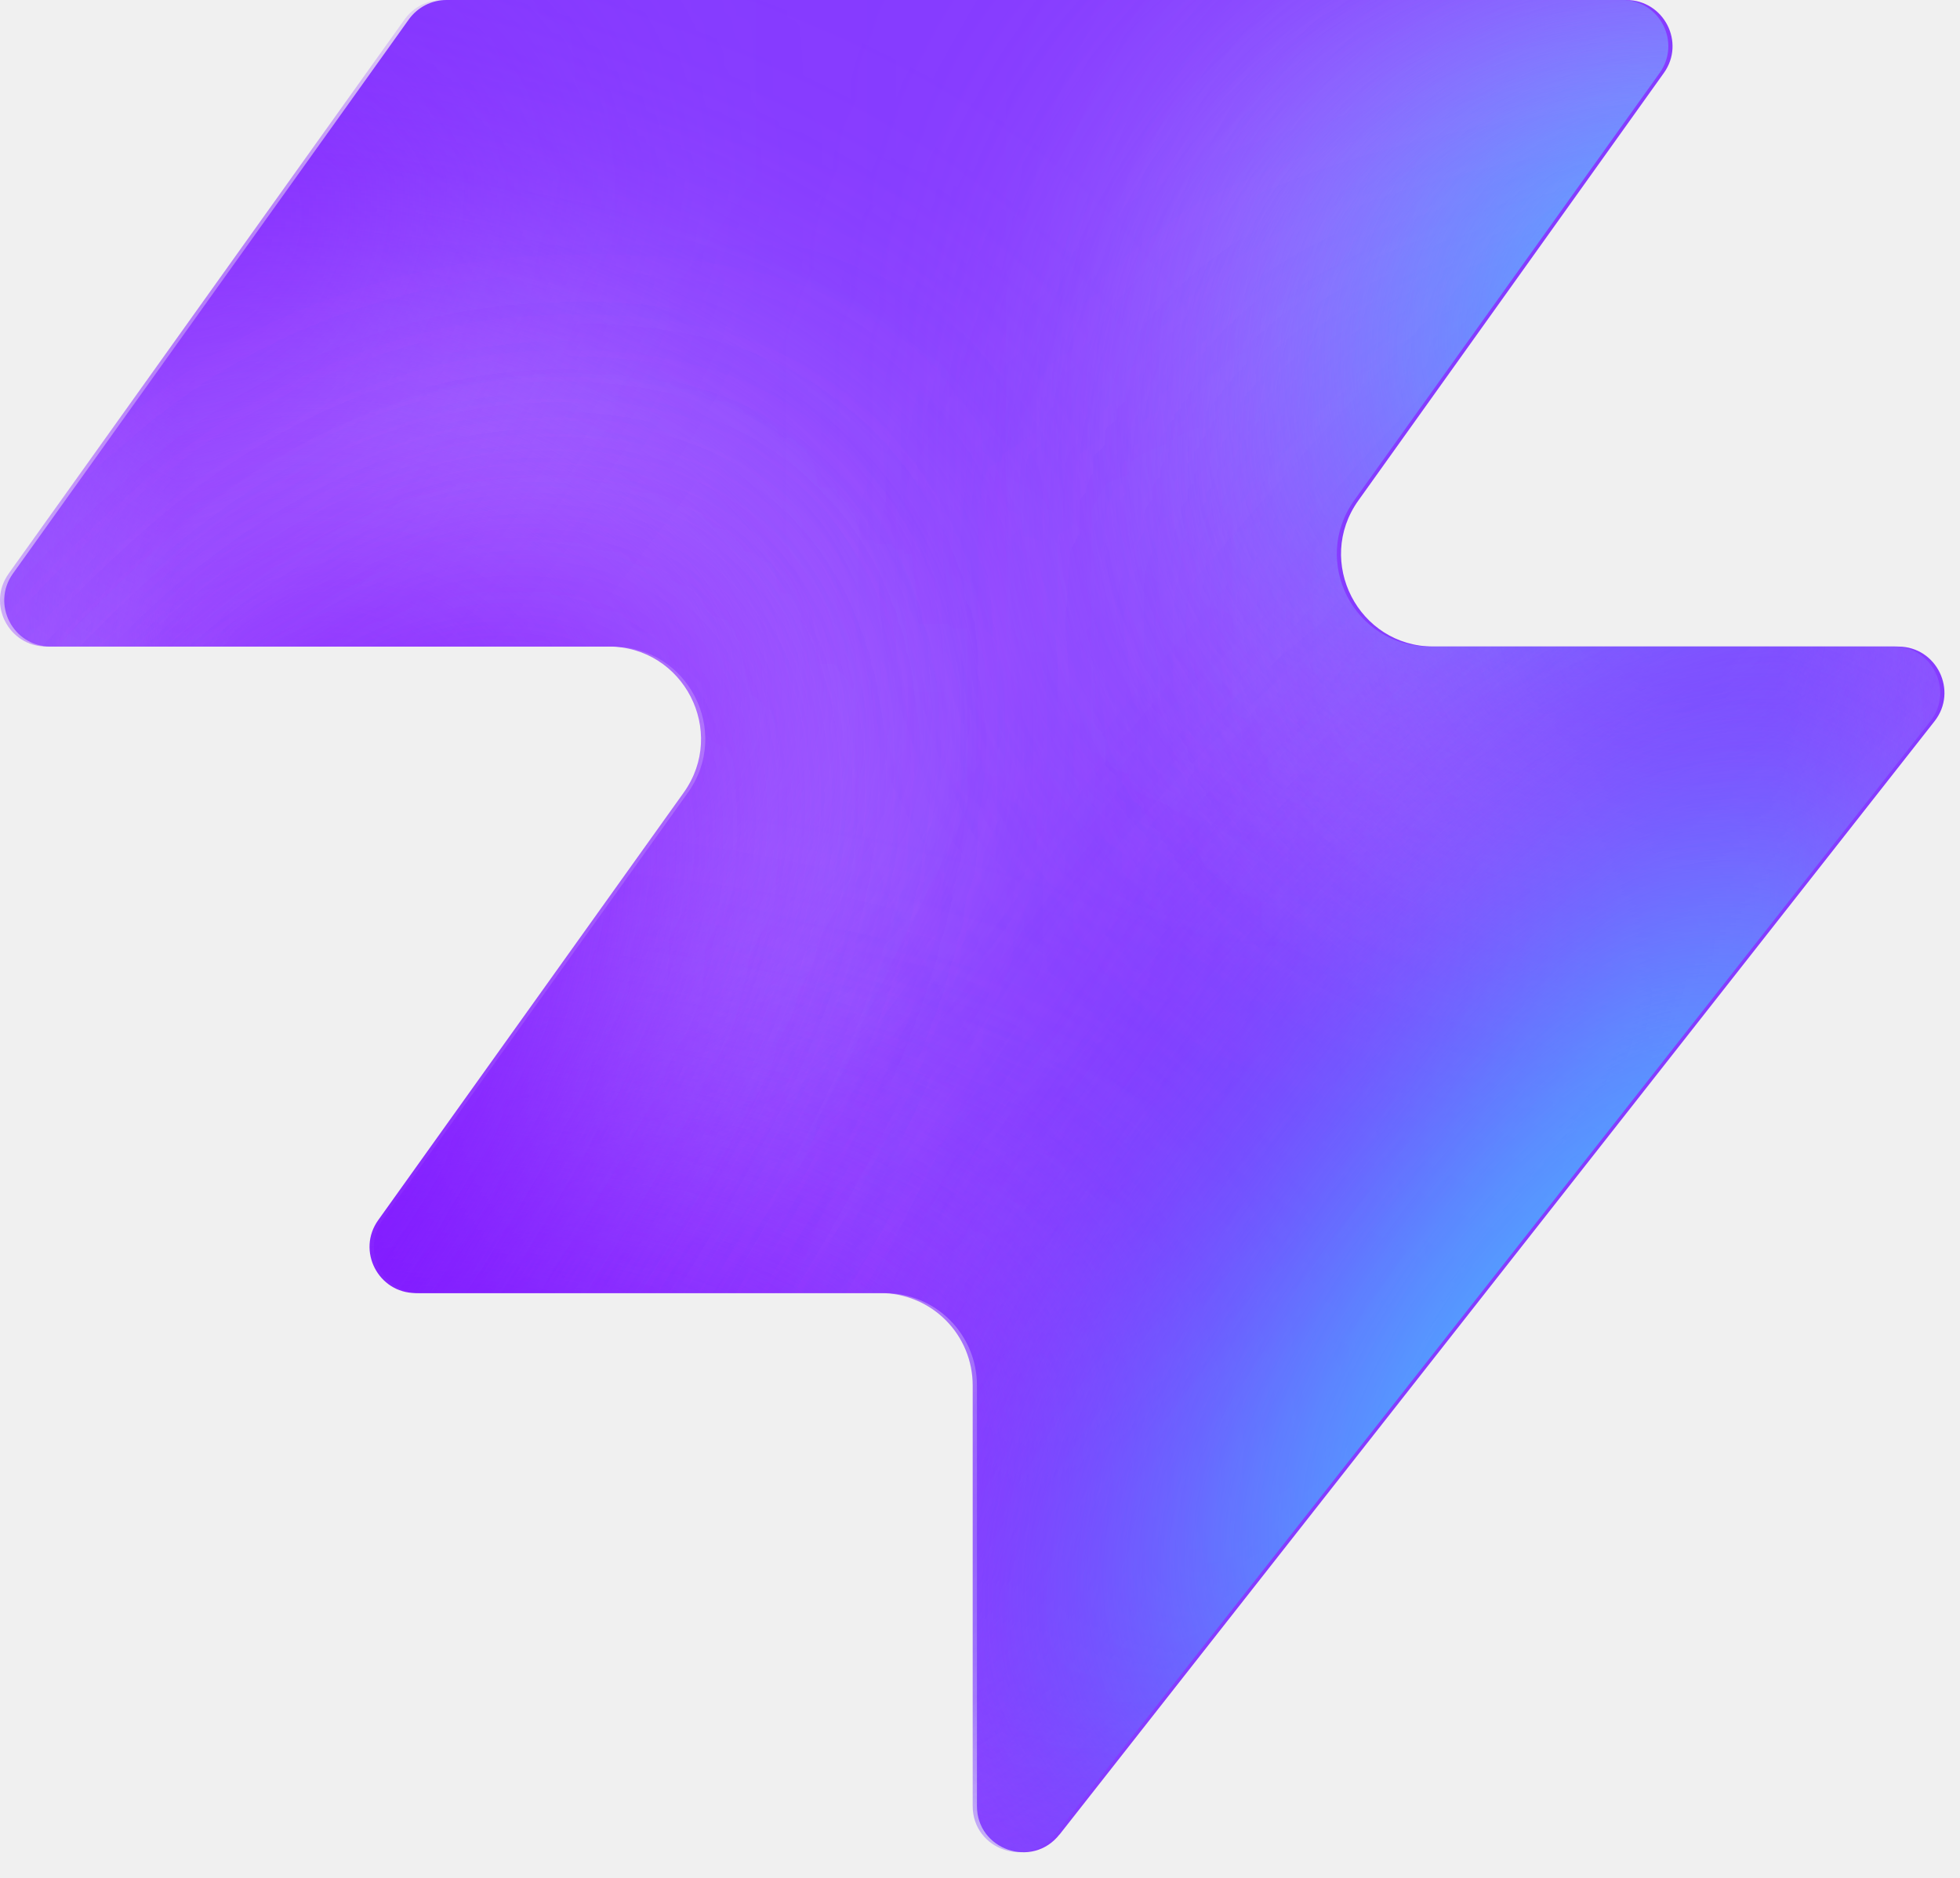
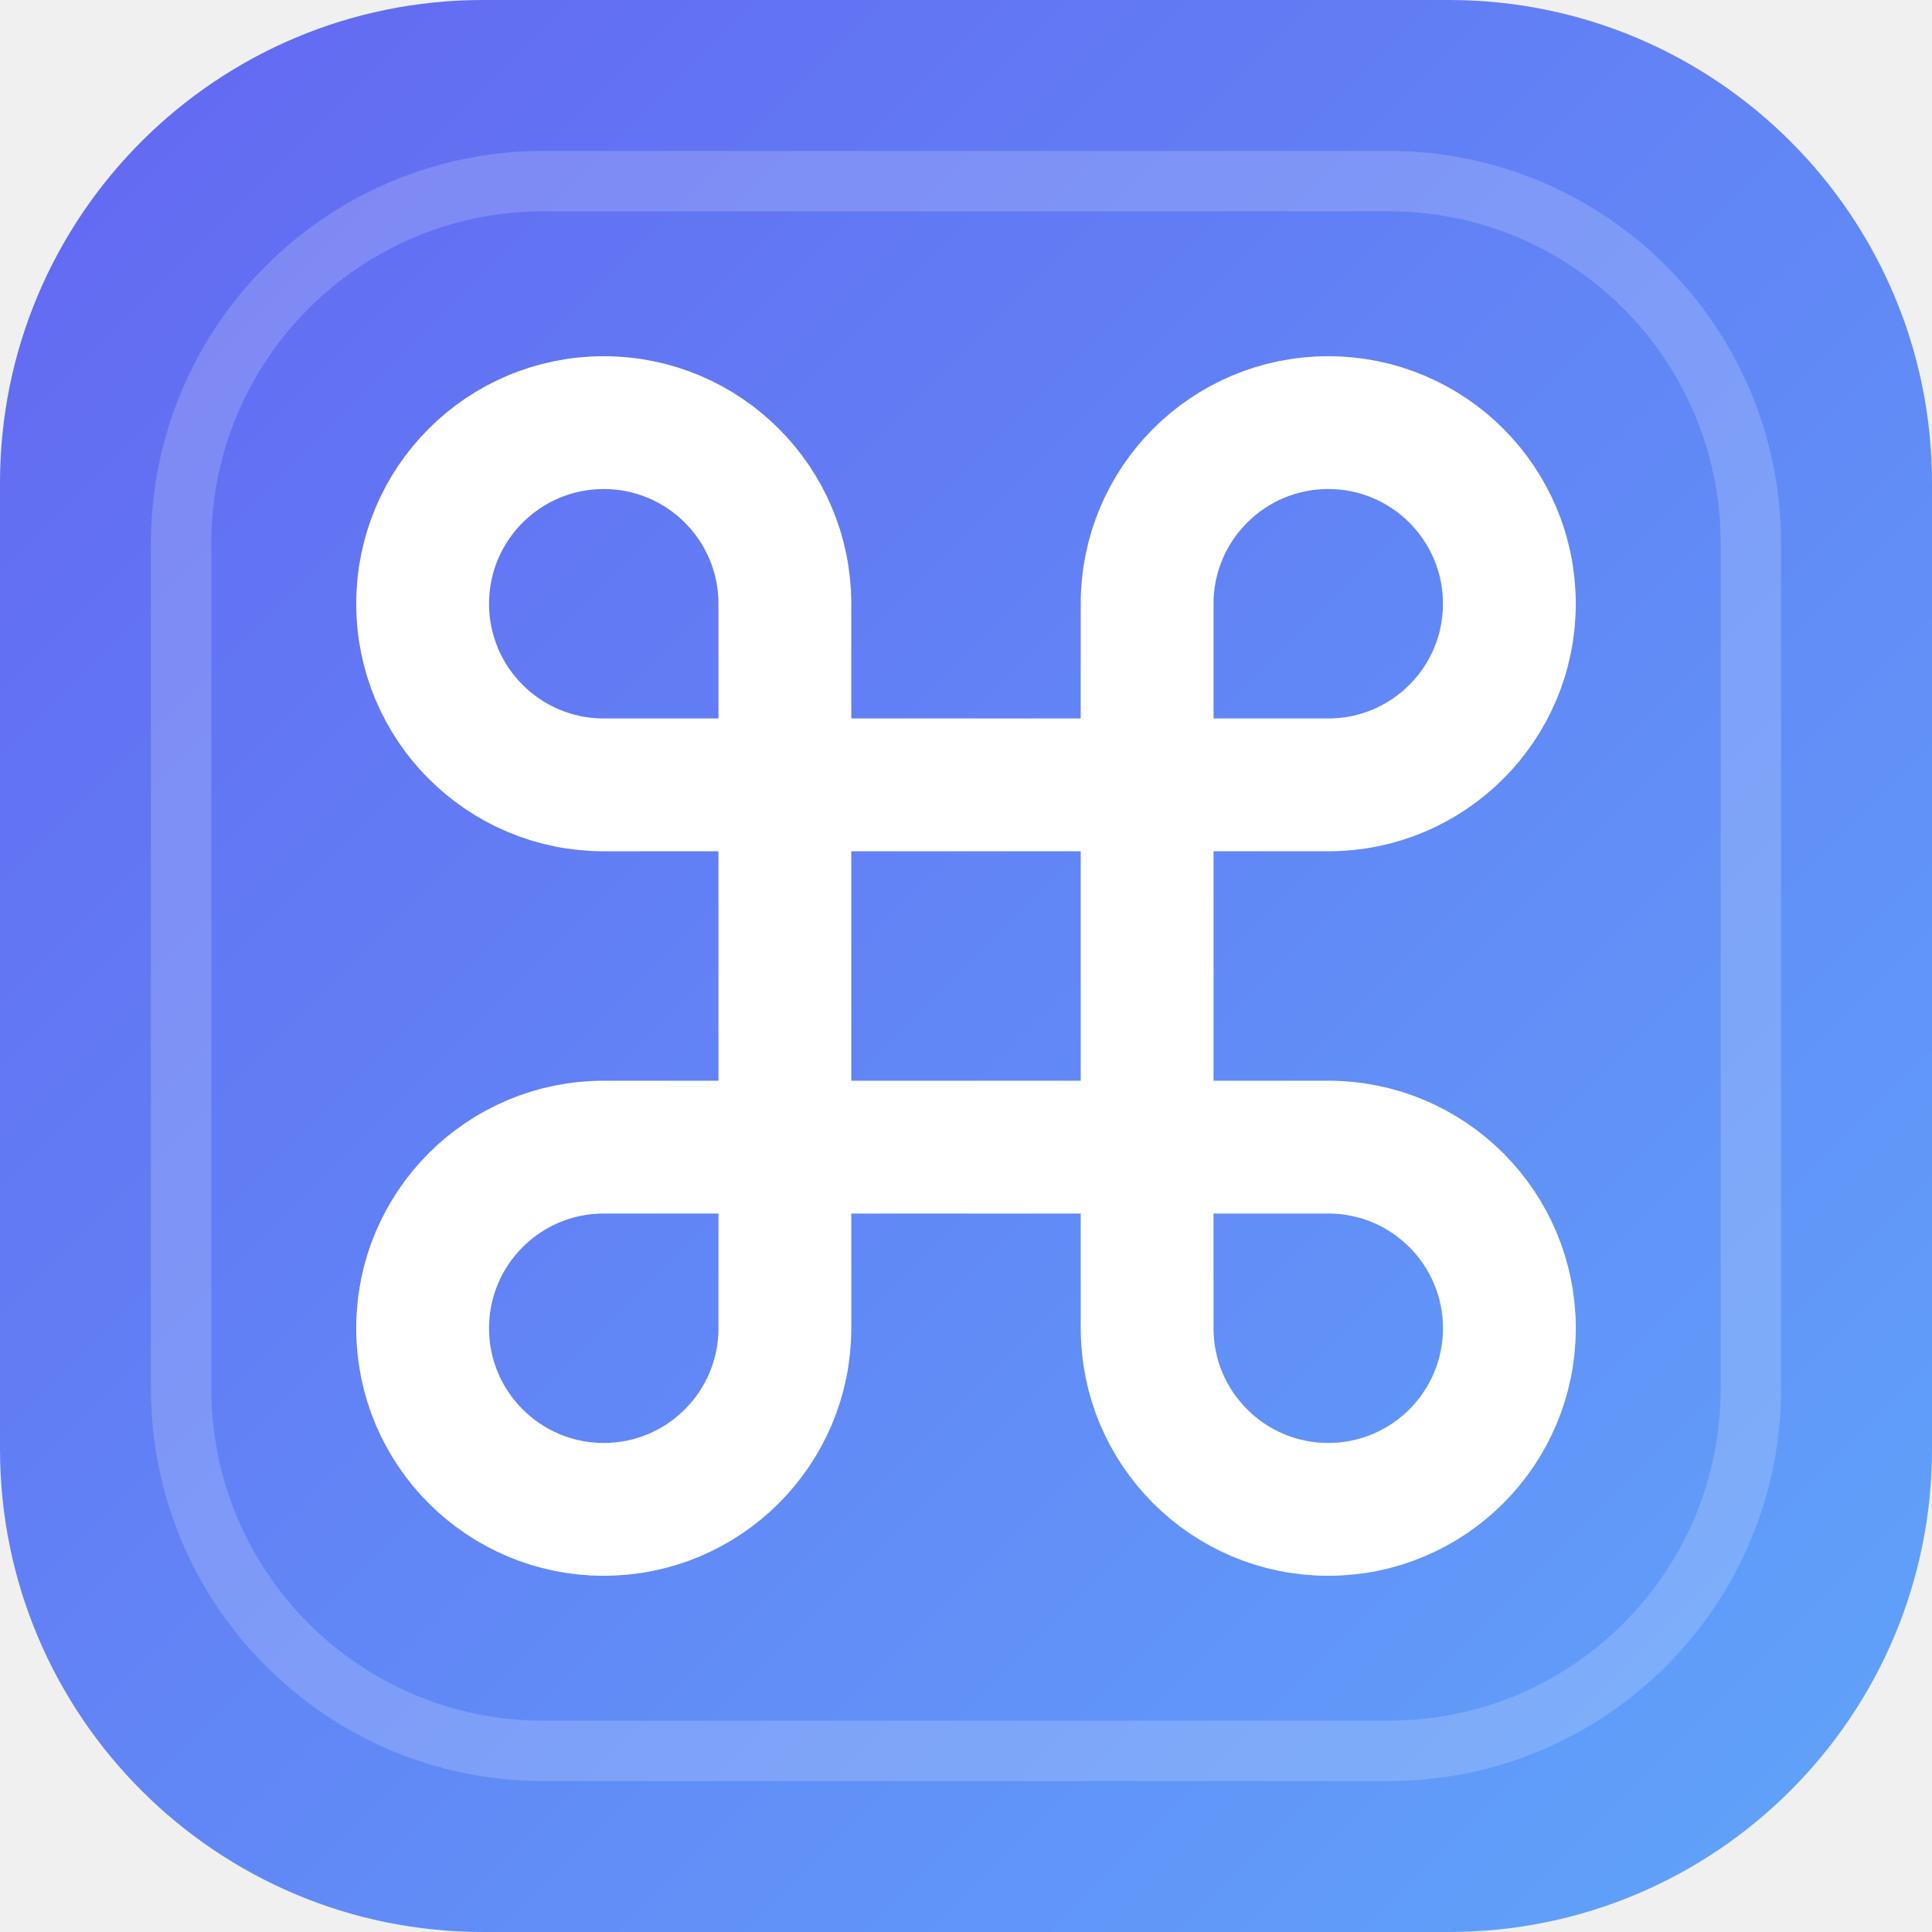
- <svg xmlns="http://www.w3.org/2000/svg" width="48" height="46" fill="none" viewBox="0 0 48 46">
-   <path fill="#863bff" d="M25.946 44.938c-.664.845-2.021.375-2.021-.698V33.937a2.26 2.26 0 0 0-2.262-2.262H10.287c-.92 0-1.456-1.04-.92-1.788l7.48-10.471c1.07-1.497 0-3.578-1.842-3.578H1.237c-.92 0-1.456-1.04-.92-1.788L10.013.474c.214-.297.556-.474.92-.474h28.894c.92 0 1.456 1.04.92 1.788l-7.48 10.471c-1.07 1.498 0 3.579 1.842 3.579h11.377c.943 0 1.473 1.088.89 1.83L25.947 44.94z" style="fill:#863bff;fill:color(display-p3 .525 .23 1);fill-opacity:1" />
-   <mask id="a" width="48" height="46" x="0" y="0" maskUnits="userSpaceOnUse" style="mask-type:alpha">
-     <path fill="#000" d="M25.842 44.938c-.664.844-2.021.375-2.021-.698V33.937a2.26 2.26 0 0 0-2.262-2.262H10.183c-.92 0-1.456-1.04-.92-1.788l7.48-10.471c1.07-1.498 0-3.579-1.842-3.579H1.133c-.92 0-1.456-1.04-.92-1.787L9.91.473c.214-.297.556-.474.92-.474h28.894c.92 0 1.456 1.04.92 1.788l-7.48 10.471c-1.07 1.498 0 3.578 1.842 3.578h11.377c.943 0 1.473 1.088.89 1.832L25.843 44.94z" style="fill:#000;fill-opacity:1" />
-   </mask>
-   <g mask="url(#a)">
-     <g filter="url(#b)">
-       <ellipse cx="5.508" cy="14.704" fill="#ede6ff" rx="5.508" ry="14.704" style="fill:#ede6ff;fill:color(display-p3 .927 .903 1);fill-opacity:1" transform="matrix(.00324 1 1 -.00324 -4.47 31.516)" />
-     </g>
-     <g filter="url(#c)">
-       <ellipse cx="10.399" cy="29.851" fill="#ede6ff" rx="10.399" ry="29.851" style="fill:#ede6ff;fill:color(display-p3 .927 .903 1);fill-opacity:1" transform="matrix(.00324 1 1 -.00324 -39.328 7.883)" />
-     </g>
-     <g filter="url(#d)">
-       <ellipse cx="5.508" cy="30.487" fill="#7e14ff" rx="5.508" ry="30.487" style="fill:#7e14ff;fill:color(display-p3 .492 .077 1);fill-opacity:1" transform="rotate(89.814 -25.913 -14.639)scale(1 -1)" />
-     </g>
-     <g filter="url(#e)">
-       <ellipse cx="5.508" cy="30.599" fill="#7e14ff" rx="5.508" ry="30.599" style="fill:#7e14ff;fill:color(display-p3 .492 .077 1);fill-opacity:1" transform="rotate(89.814 -32.644 -3.334)scale(1 -1)" />
-     </g>
-     <g filter="url(#f)">
-       <ellipse cx="5.508" cy="30.599" fill="#7e14ff" rx="5.508" ry="30.599" style="fill:#7e14ff;fill:color(display-p3 .492 .077 1);fill-opacity:1" transform="matrix(.00324 1 1 -.00324 -34.34 30.47)" />
-     </g>
-     <g filter="url(#g)">
-       <ellipse cx="14.072" cy="22.078" fill="#ede6ff" rx="14.072" ry="22.078" style="fill:#ede6ff;fill:color(display-p3 .927 .903 1);fill-opacity:1" transform="rotate(93.35 24.506 48.493)scale(-1 1)" />
-     </g>
-     <g filter="url(#h)">
-       <ellipse cx="3.47" cy="21.501" fill="#7e14ff" rx="3.47" ry="21.501" style="fill:#7e14ff;fill:color(display-p3 .492 .077 1);fill-opacity:1" transform="rotate(89.009 28.708 47.59)scale(-1 1)" />
-     </g>
-     <g filter="url(#i)">
-       <ellipse cx="3.47" cy="21.501" fill="#7e14ff" rx="3.47" ry="21.501" style="fill:#7e14ff;fill:color(display-p3 .492 .077 1);fill-opacity:1" transform="rotate(89.009 28.708 47.59)scale(-1 1)" />
-     </g>
-     <g filter="url(#j)">
-       <ellipse cx=".387" cy="8.972" fill="#7e14ff" rx="4.407" ry="29.108" style="fill:#7e14ff;fill:color(display-p3 .492 .077 1);fill-opacity:1" transform="rotate(39.51 .387 8.972)" />
-     </g>
-     <g filter="url(#k)">
-       <ellipse cx="47.523" cy="-6.092" fill="#7e14ff" rx="4.407" ry="29.108" style="fill:#7e14ff;fill:color(display-p3 .492 .077 1);fill-opacity:1" transform="rotate(37.892 47.523 -6.092)" />
-     </g>
-     <g filter="url(#l)">
-       <ellipse cx="41.412" cy="6.333" fill="#47bfff" rx="5.971" ry="9.665" style="fill:#47bfff;fill:color(display-p3 .28 .748 1);fill-opacity:1" transform="rotate(37.892 41.412 6.333)" />
-     </g>
-     <g filter="url(#m)">
-       <ellipse cx="-1.879" cy="38.332" fill="#7e14ff" rx="4.407" ry="29.108" style="fill:#7e14ff;fill:color(display-p3 .492 .077 1);fill-opacity:1" transform="rotate(37.892 -1.88 38.332)" />
-     </g>
-     <g filter="url(#n)">
-       <ellipse cx="-1.879" cy="38.332" fill="#7e14ff" rx="4.407" ry="29.108" style="fill:#7e14ff;fill:color(display-p3 .492 .077 1);fill-opacity:1" transform="rotate(37.892 -1.88 38.332)" />
-     </g>
-     <g filter="url(#o)">
-       <ellipse cx="35.651" cy="29.907" fill="#7e14ff" rx="4.407" ry="29.108" style="fill:#7e14ff;fill:color(display-p3 .492 .077 1);fill-opacity:1" transform="rotate(37.892 35.651 29.907)" />
-     </g>
-     <g filter="url(#p)">
-       <ellipse cx="38.418" cy="32.4" fill="#47bfff" rx="5.971" ry="15.297" style="fill:#47bfff;fill:color(display-p3 .28 .748 1);fill-opacity:1" transform="rotate(37.892 38.418 32.4)" />
-     </g>
+ <svg xmlns="http://www.w3.org/2000/svg" viewBox="0 0 64 64">
+   <defs>
+     <linearGradient id="bg" x1="0" y1="0" x2="1" y2="1">
+       <stop offset="0%" stop-color="#6366F1" />
+       <stop offset="100%" stop-color="#60A5FA" />
+     </linearGradient>
+   </defs>
+   <rect width="64" height="64" rx="16" fill="url(#bg)" />
+   <rect x="6" y="6" width="52" height="52" rx="12" fill="none" stroke="rgba(255,255,255,0.18)" stroke-width="2" />
+   <g transform="translate(8,8) scale(2)">
+     <path d="M15 6v12a3 3 0 1 0 3-3H6a3 3 0 1 0 3 3V6a3 3 0 1 0-3 3h12a3 3 0 1 0-3-3" fill="none" stroke="white" stroke-width="2.2" stroke-linecap="round" stroke-linejoin="round" />
  </g>
-   <defs>
-     <filter id="b" width="60.045" height="41.654" x="-19.77" y="16.149" color-interpolation-filters="sRGB" filterUnits="userSpaceOnUse">
-       <feFlood flood-opacity="0" result="BackgroundImageFix" />
-       <feBlend in="SourceGraphic" in2="BackgroundImageFix" result="shape" />
-       <feGaussianBlur result="effect1_foregroundBlur_2002_17158" stdDeviation="7.659" />
-     </filter>
-     <filter id="c" width="90.34" height="51.437" x="-54.613" y="-7.533" color-interpolation-filters="sRGB" filterUnits="userSpaceOnUse">
-       <feFlood flood-opacity="0" result="BackgroundImageFix" />
-       <feBlend in="SourceGraphic" in2="BackgroundImageFix" result="shape" />
-       <feGaussianBlur result="effect1_foregroundBlur_2002_17158" stdDeviation="7.659" />
-     </filter>
-     <filter id="d" width="79.355" height="29.4" x="-49.64" y="2.03" color-interpolation-filters="sRGB" filterUnits="userSpaceOnUse">
-       <feFlood flood-opacity="0" result="BackgroundImageFix" />
-       <feBlend in="SourceGraphic" in2="BackgroundImageFix" result="shape" />
-       <feGaussianBlur result="effect1_foregroundBlur_2002_17158" stdDeviation="4.596" />
-     </filter>
-     <filter id="e" width="79.579" height="29.4" x="-45.045" y="20.029" color-interpolation-filters="sRGB" filterUnits="userSpaceOnUse">
-       <feFlood flood-opacity="0" result="BackgroundImageFix" />
-       <feBlend in="SourceGraphic" in2="BackgroundImageFix" result="shape" />
-       <feGaussianBlur result="effect1_foregroundBlur_2002_17158" stdDeviation="4.596" />
-     </filter>
-     <filter id="f" width="79.579" height="29.4" x="-43.513" y="21.178" color-interpolation-filters="sRGB" filterUnits="userSpaceOnUse">
-       <feFlood flood-opacity="0" result="BackgroundImageFix" />
-       <feBlend in="SourceGraphic" in2="BackgroundImageFix" result="shape" />
-       <feGaussianBlur result="effect1_foregroundBlur_2002_17158" stdDeviation="4.596" />
-     </filter>
-     <filter id="g" width="74.749" height="58.852" x="15.756" y="-17.901" color-interpolation-filters="sRGB" filterUnits="userSpaceOnUse">
-       <feFlood flood-opacity="0" result="BackgroundImageFix" />
-       <feBlend in="SourceGraphic" in2="BackgroundImageFix" result="shape" />
-       <feGaussianBlur result="effect1_foregroundBlur_2002_17158" stdDeviation="7.659" />
-     </filter>
-     <filter id="h" width="61.377" height="25.362" x="23.548" y="2.284" color-interpolation-filters="sRGB" filterUnits="userSpaceOnUse">
-       <feFlood flood-opacity="0" result="BackgroundImageFix" />
-       <feBlend in="SourceGraphic" in2="BackgroundImageFix" result="shape" />
-       <feGaussianBlur result="effect1_foregroundBlur_2002_17158" stdDeviation="4.596" />
-     </filter>
-     <filter id="i" width="61.377" height="25.362" x="23.548" y="2.284" color-interpolation-filters="sRGB" filterUnits="userSpaceOnUse">
-       <feFlood flood-opacity="0" result="BackgroundImageFix" />
-       <feBlend in="SourceGraphic" in2="BackgroundImageFix" result="shape" />
-       <feGaussianBlur result="effect1_foregroundBlur_2002_17158" stdDeviation="4.596" />
-     </filter>
-     <filter id="j" width="56.045" height="63.649" x="-27.636" y="-22.853" color-interpolation-filters="sRGB" filterUnits="userSpaceOnUse">
-       <feFlood flood-opacity="0" result="BackgroundImageFix" />
-       <feBlend in="SourceGraphic" in2="BackgroundImageFix" result="shape" />
-       <feGaussianBlur result="effect1_foregroundBlur_2002_17158" stdDeviation="4.596" />
-     </filter>
-     <filter id="k" width="54.814" height="64.646" x="20.116" y="-38.415" color-interpolation-filters="sRGB" filterUnits="userSpaceOnUse">
-       <feFlood flood-opacity="0" result="BackgroundImageFix" />
-       <feBlend in="SourceGraphic" in2="BackgroundImageFix" result="shape" />
-       <feGaussianBlur result="effect1_foregroundBlur_2002_17158" stdDeviation="4.596" />
-     </filter>
-     <filter id="l" width="33.541" height="35.313" x="24.641" y="-11.323" color-interpolation-filters="sRGB" filterUnits="userSpaceOnUse">
-       <feFlood flood-opacity="0" result="BackgroundImageFix" />
-       <feBlend in="SourceGraphic" in2="BackgroundImageFix" result="shape" />
-       <feGaussianBlur result="effect1_foregroundBlur_2002_17158" stdDeviation="4.596" />
-     </filter>
-     <filter id="m" width="54.814" height="64.646" x="-29.286" y="6.009" color-interpolation-filters="sRGB" filterUnits="userSpaceOnUse">
-       <feFlood flood-opacity="0" result="BackgroundImageFix" />
-       <feBlend in="SourceGraphic" in2="BackgroundImageFix" result="shape" />
-       <feGaussianBlur result="effect1_foregroundBlur_2002_17158" stdDeviation="4.596" />
-     </filter>
-     <filter id="n" width="54.814" height="64.646" x="-29.286" y="6.009" color-interpolation-filters="sRGB" filterUnits="userSpaceOnUse">
-       <feFlood flood-opacity="0" result="BackgroundImageFix" />
-       <feBlend in="SourceGraphic" in2="BackgroundImageFix" result="shape" />
-       <feGaussianBlur result="effect1_foregroundBlur_2002_17158" stdDeviation="4.596" />
-     </filter>
-     <filter id="o" width="54.814" height="64.646" x="8.244" y="-2.416" color-interpolation-filters="sRGB" filterUnits="userSpaceOnUse">
-       <feFlood flood-opacity="0" result="BackgroundImageFix" />
-       <feBlend in="SourceGraphic" in2="BackgroundImageFix" result="shape" />
-       <feGaussianBlur result="effect1_foregroundBlur_2002_17158" stdDeviation="4.596" />
-     </filter>
-     <filter id="p" width="39.409" height="43.623" x="18.713" y="10.588" color-interpolation-filters="sRGB" filterUnits="userSpaceOnUse">
-       <feFlood flood-opacity="0" result="BackgroundImageFix" />
-       <feBlend in="SourceGraphic" in2="BackgroundImageFix" result="shape" />
-       <feGaussianBlur result="effect1_foregroundBlur_2002_17158" stdDeviation="4.596" />
-     </filter>
-   </defs>
</svg>
